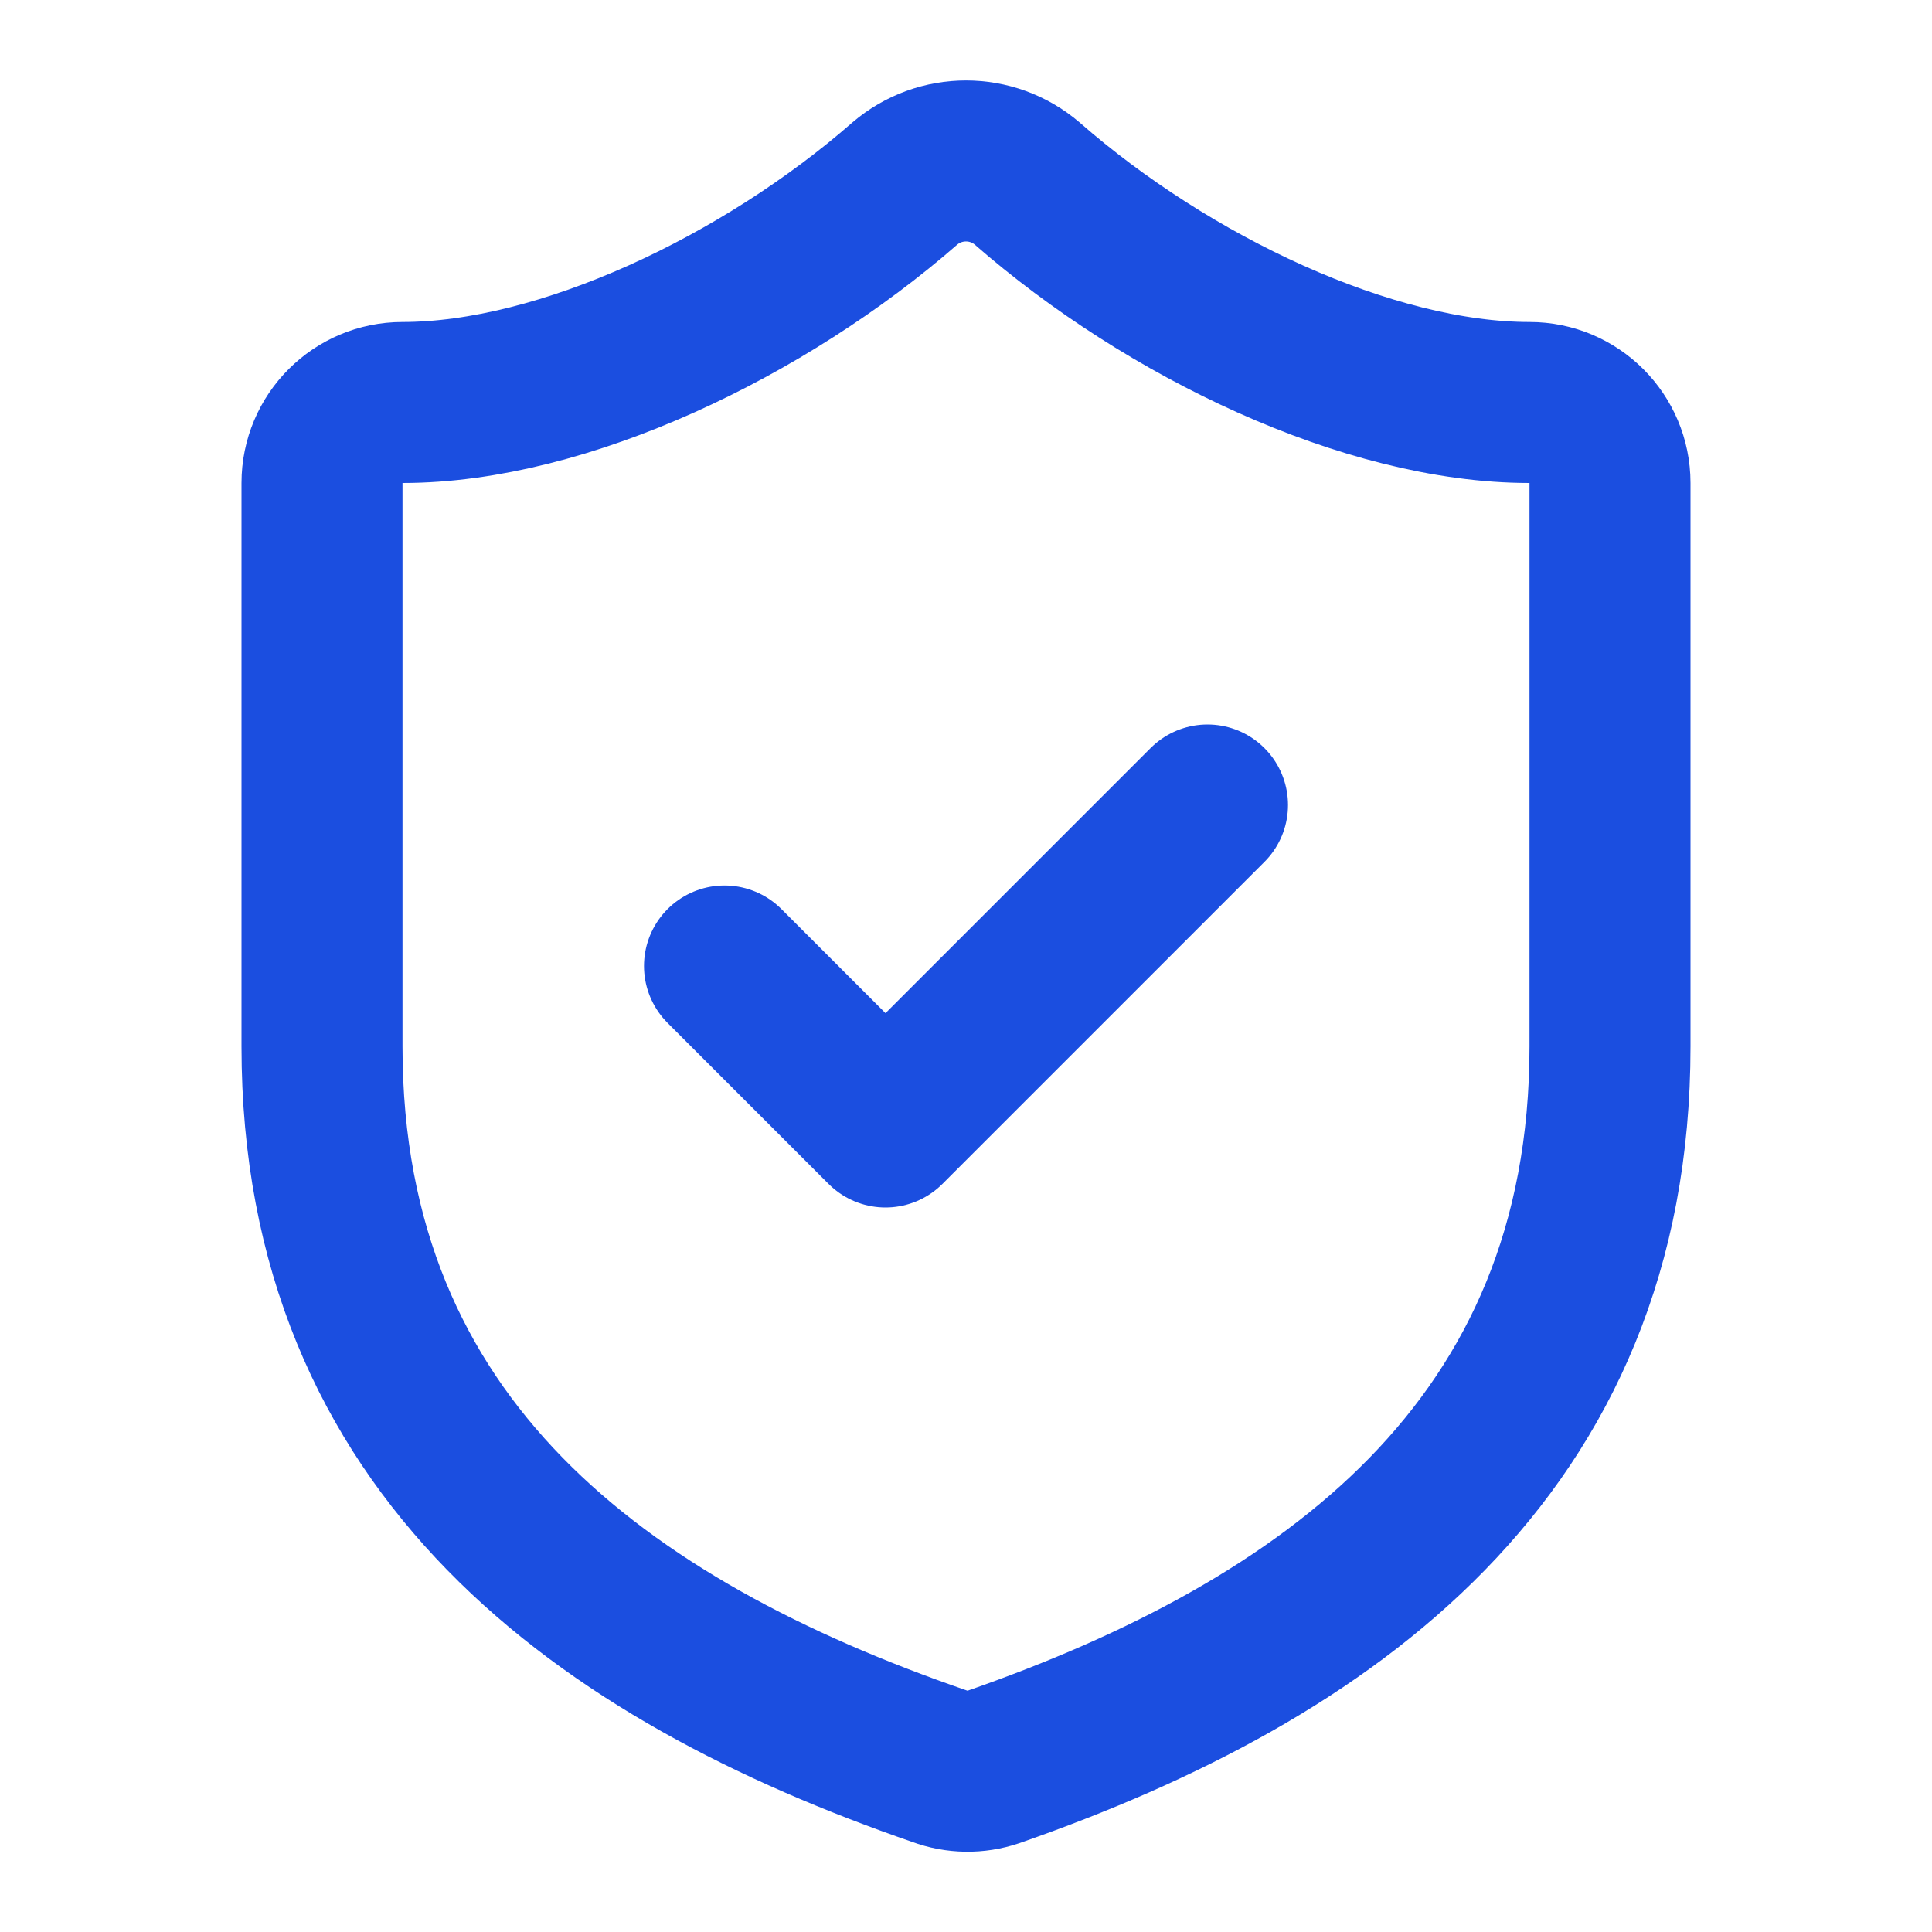
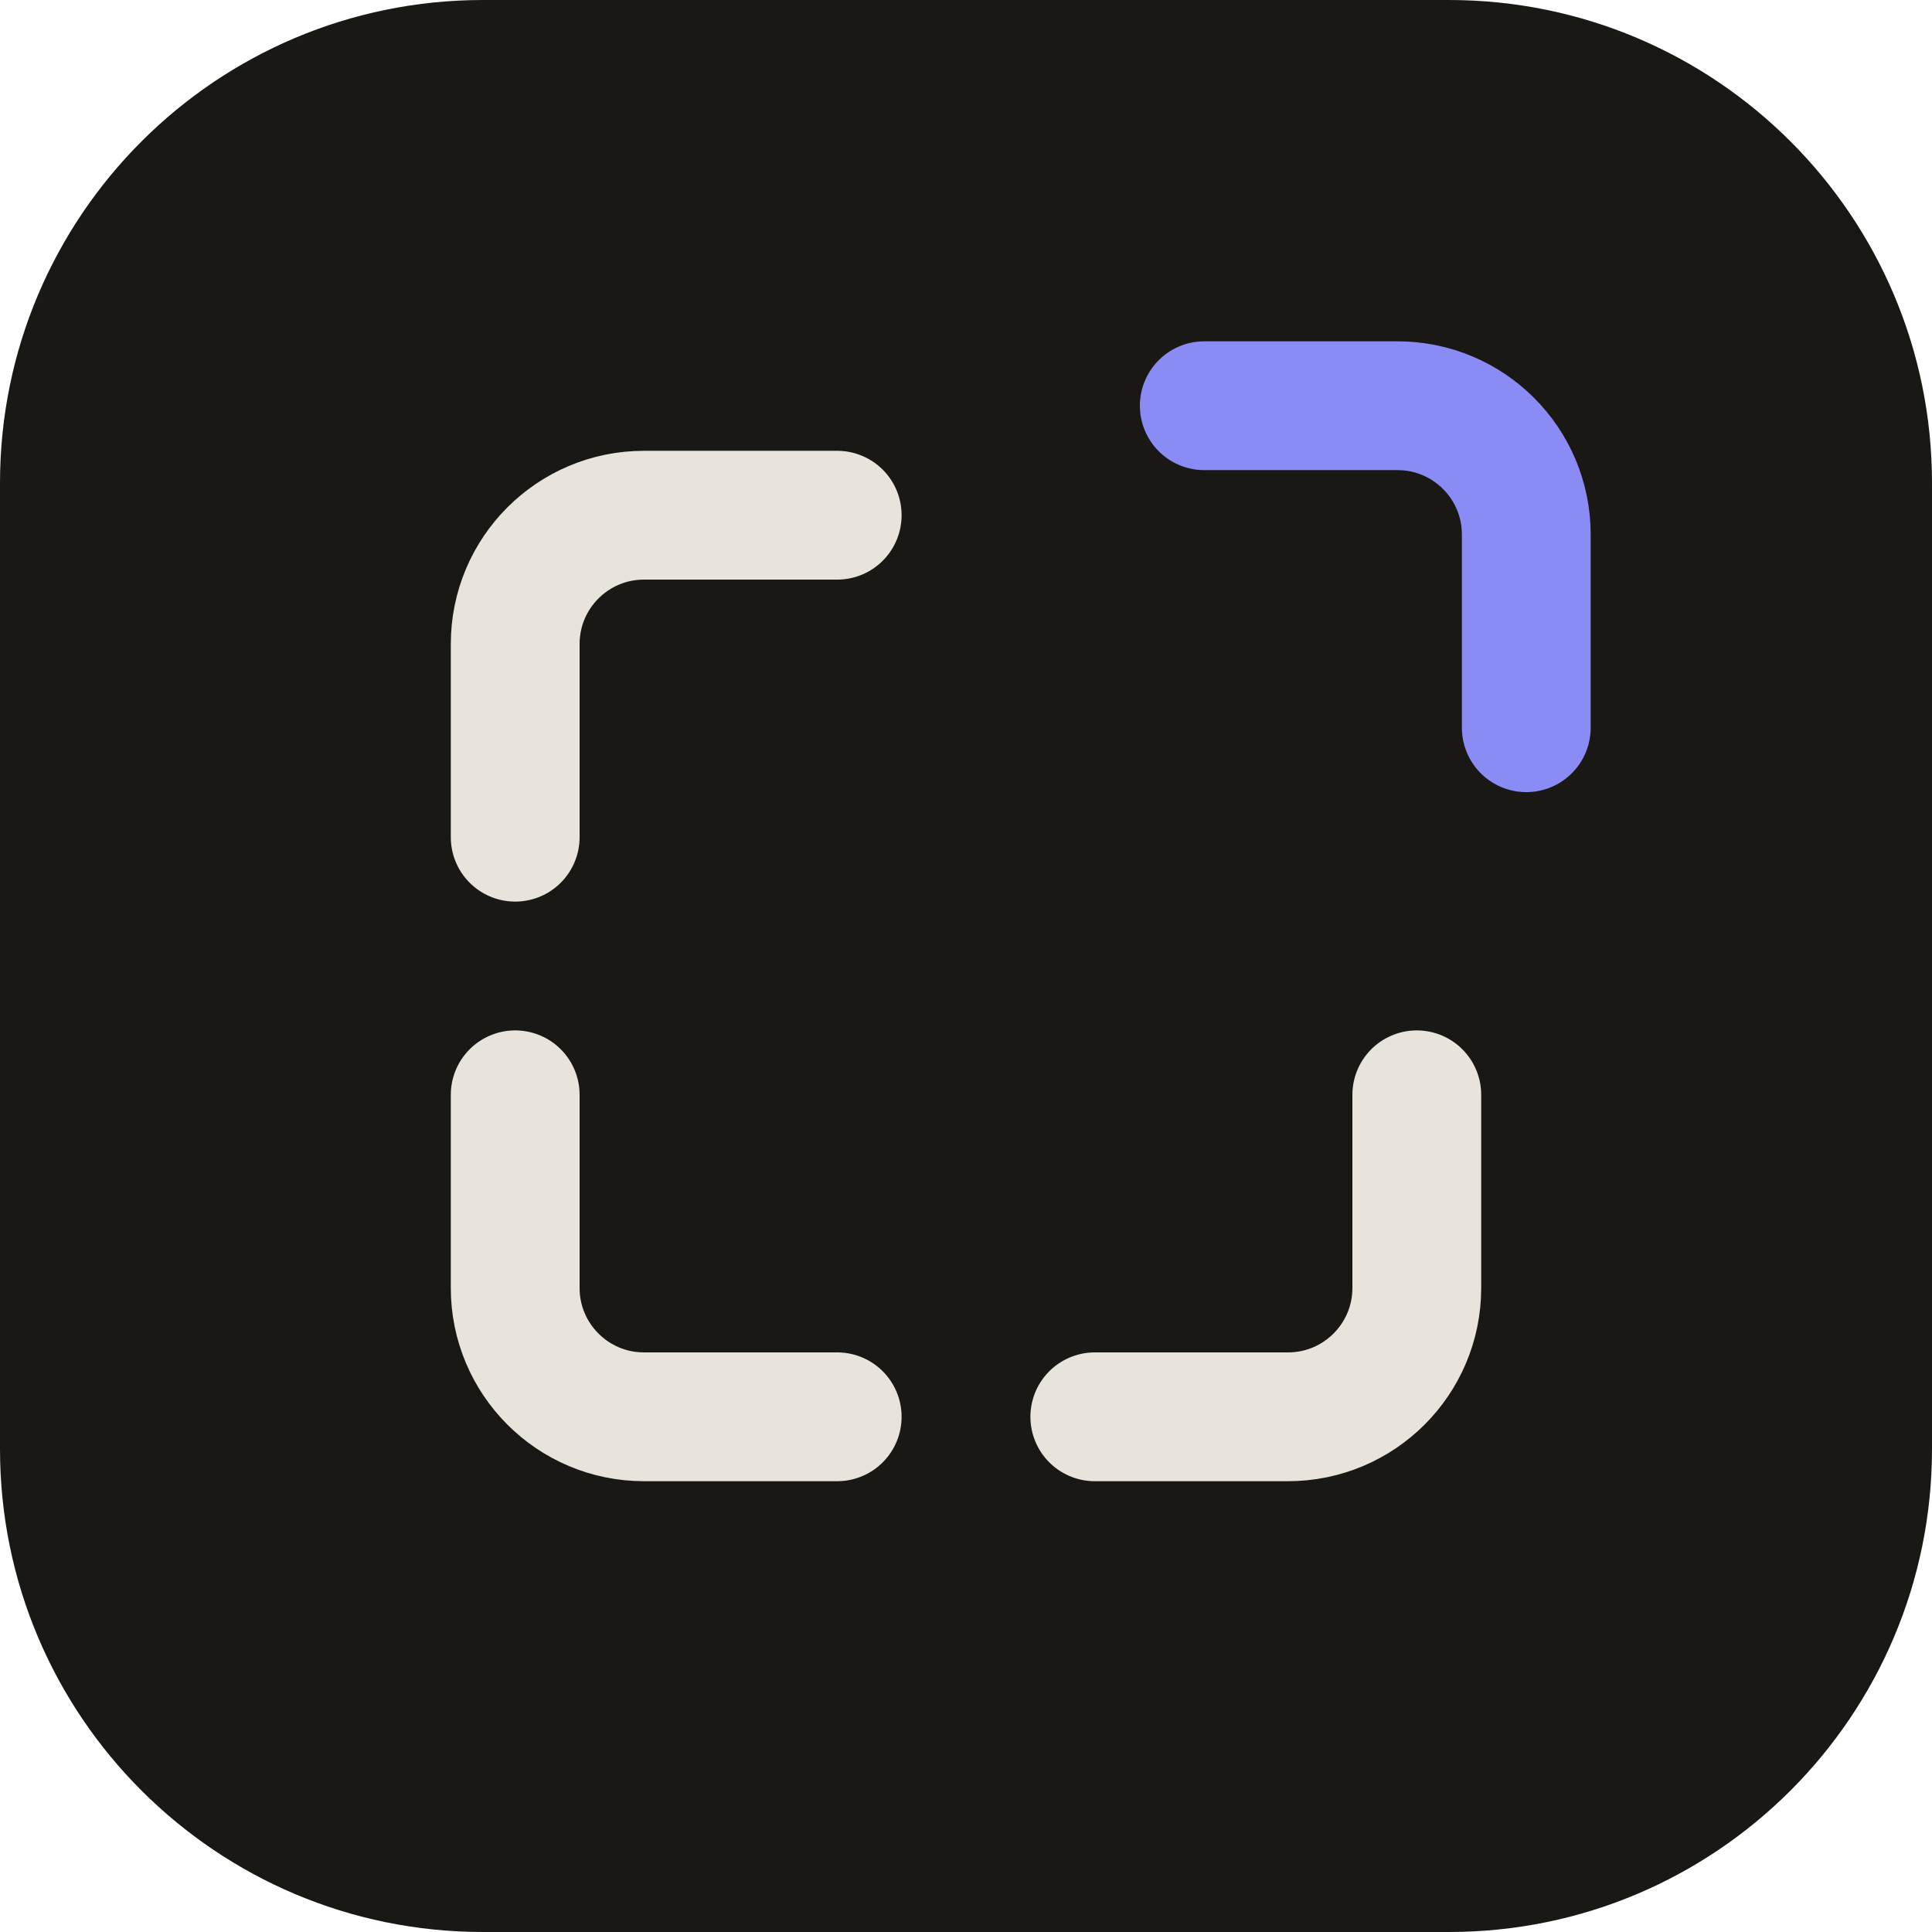
- <svg xmlns="http://www.w3.org/2000/svg" viewBox="0 0 24 24" fill="none" stroke="#1b4ee0" stroke-width="2" stroke-linecap="round" stroke-linejoin="round">
-   <path d="M20 13c0 5-3.5 7.5-7.66 8.95a1 1 0 0 1-.67-.01C7.5 20.5 4 18 4 13V6a1 1 0 0 1 1-1c2 0 4.5-1.2 6.24-2.72a1.17 1.17 0 0 1 1.52 0C14.51 3.81 17 5 19 5a1 1 0 0 1 1 1z" />
-   <path d="m9 12 2 2 4-4" />
+ <svg xmlns="http://www.w3.org/2000/svg" viewBox="0 0 24 24">
+   <rect width="24" height="24" rx="6" fill="#1a1815" />
+   <g fill="none" stroke-width="2" stroke-linecap="round" stroke-linejoin="round" transform="translate(2.4 2.4) scale(0.8)">
+     <g stroke="#e8e4dc">
+       <path d="M10 5H7a2 2 0 0 0-2 2v3" />
+       <path d="M5 14v3a2 2 0 0 0 2 2h3" />
+       <path d="M14 19h3a2 2 0 0 0 2-2v-3" />
+     </g>
+     <path d="M14 5h3a2 2 0 0 1 2 2v3" stroke="#8b8bf5" transform="translate(1.7 -1.7)" />
+   </g>
</svg>
